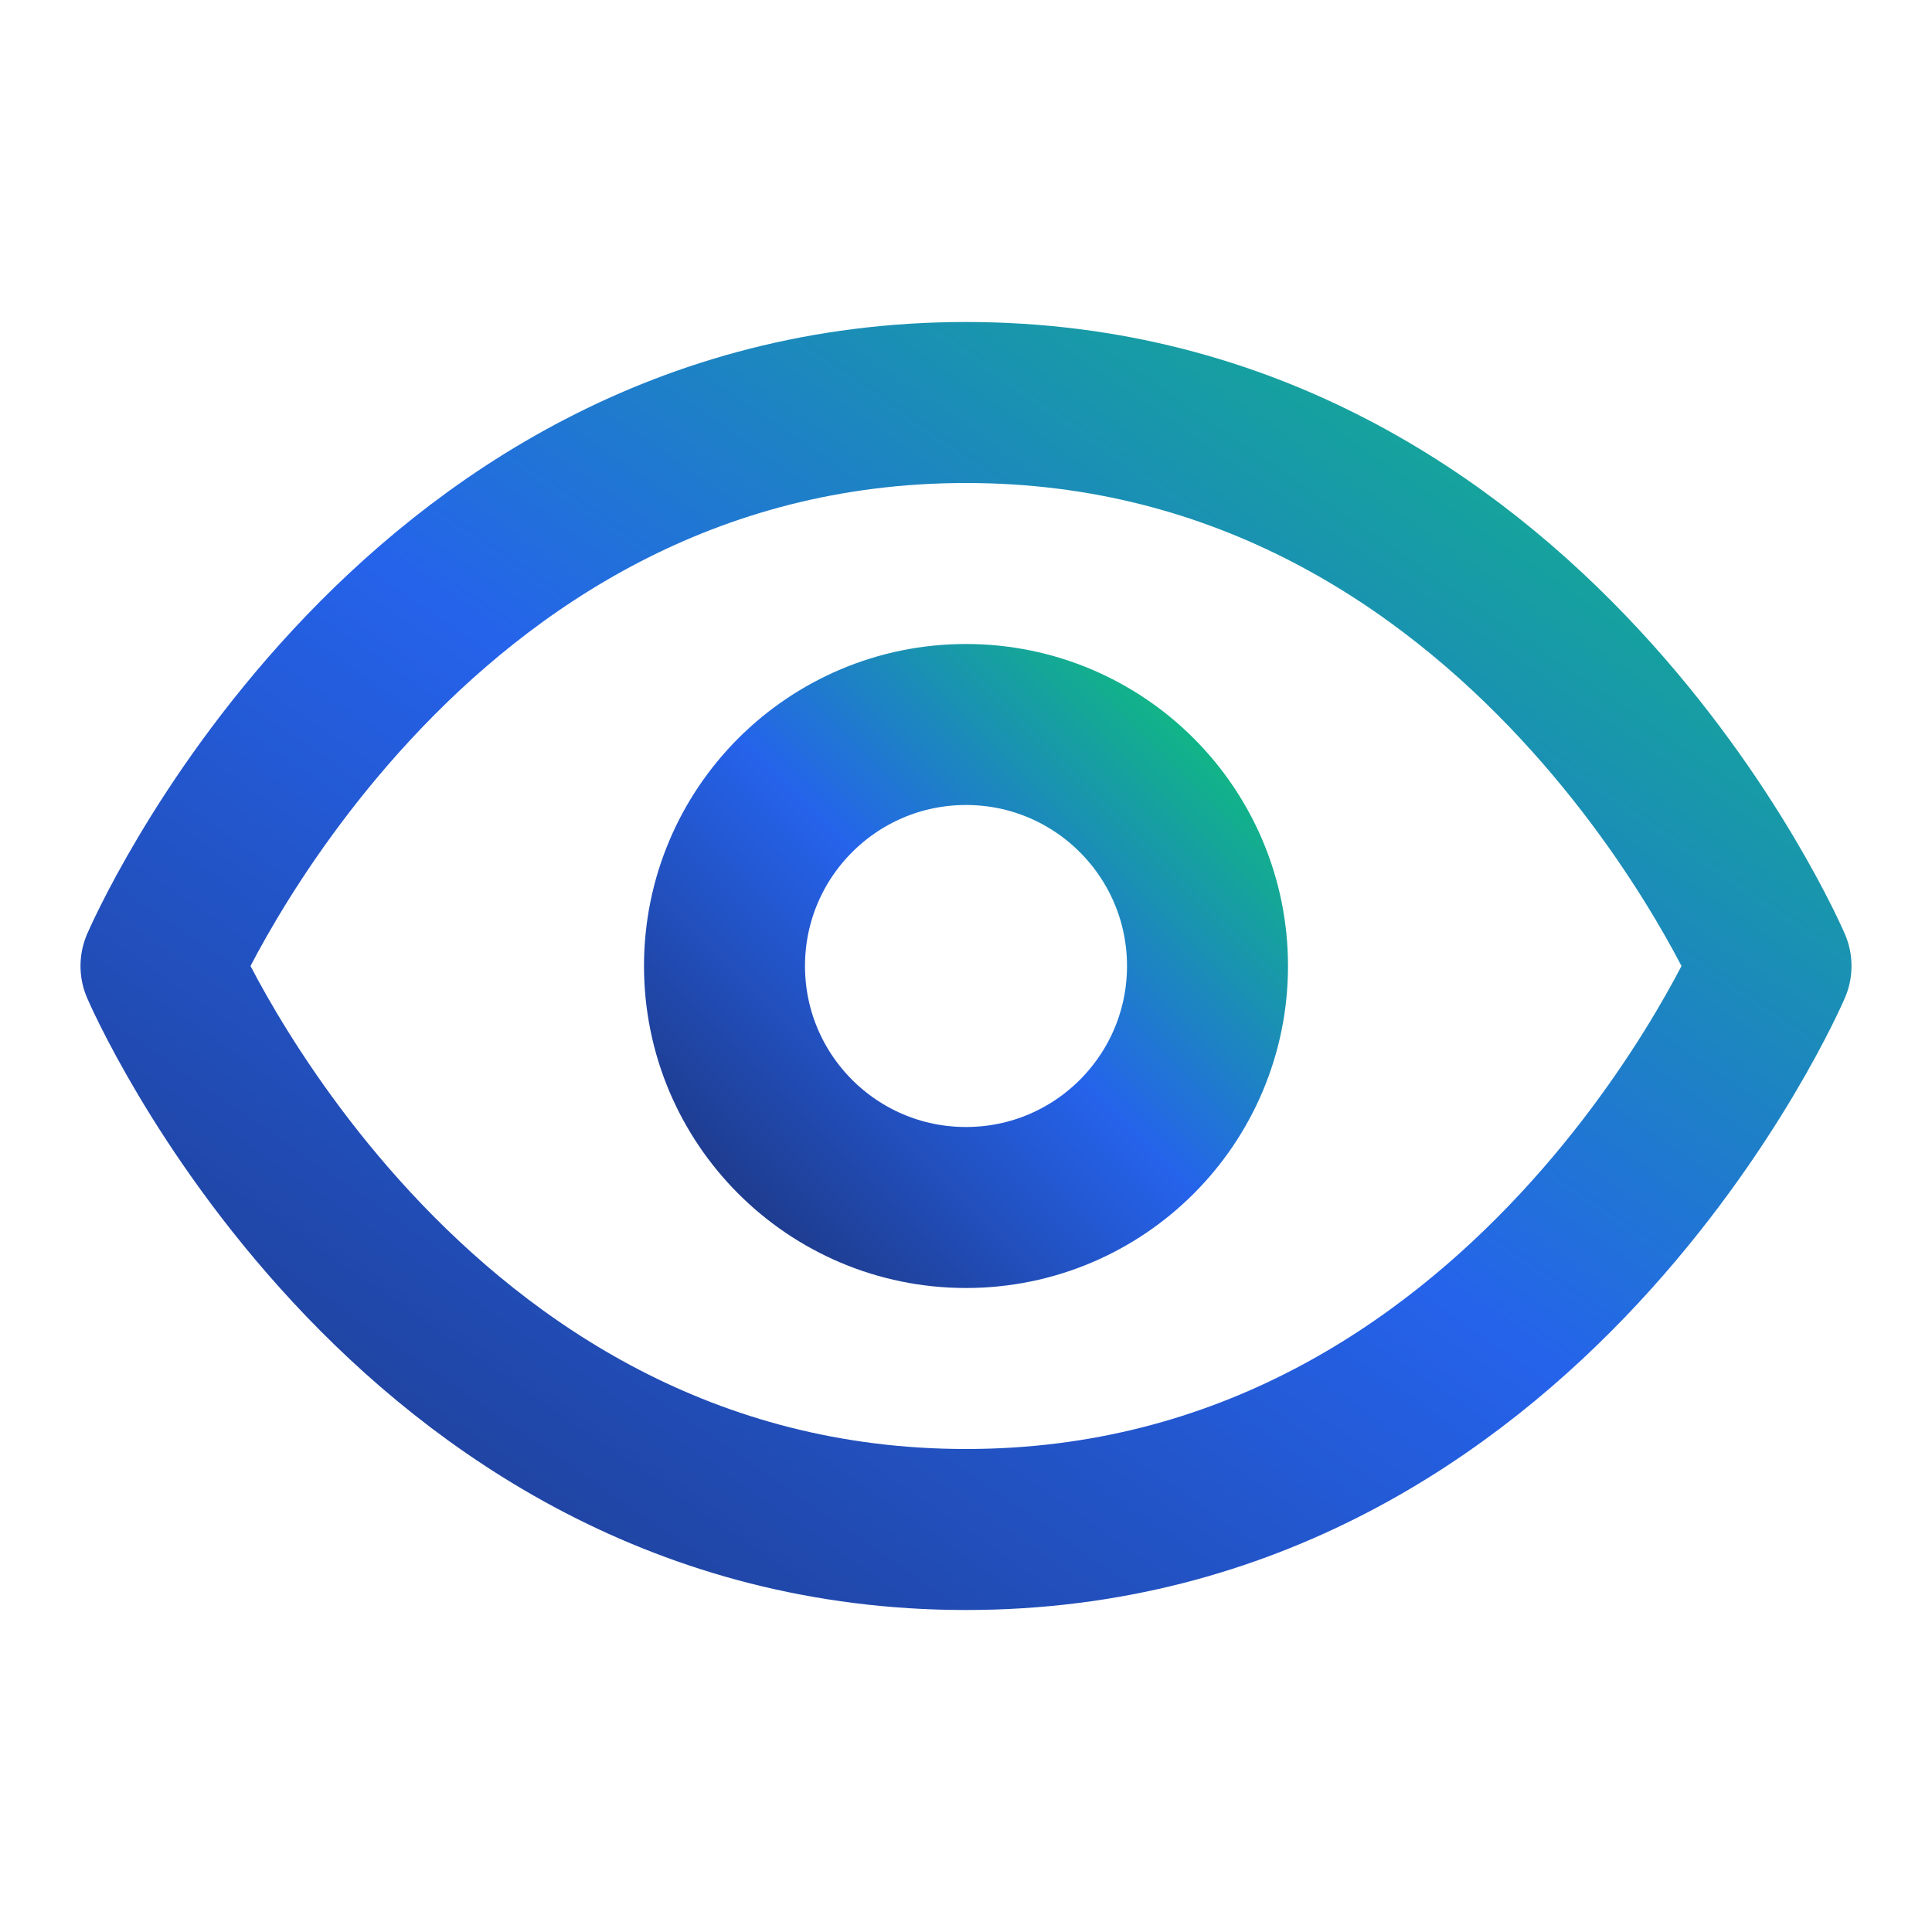
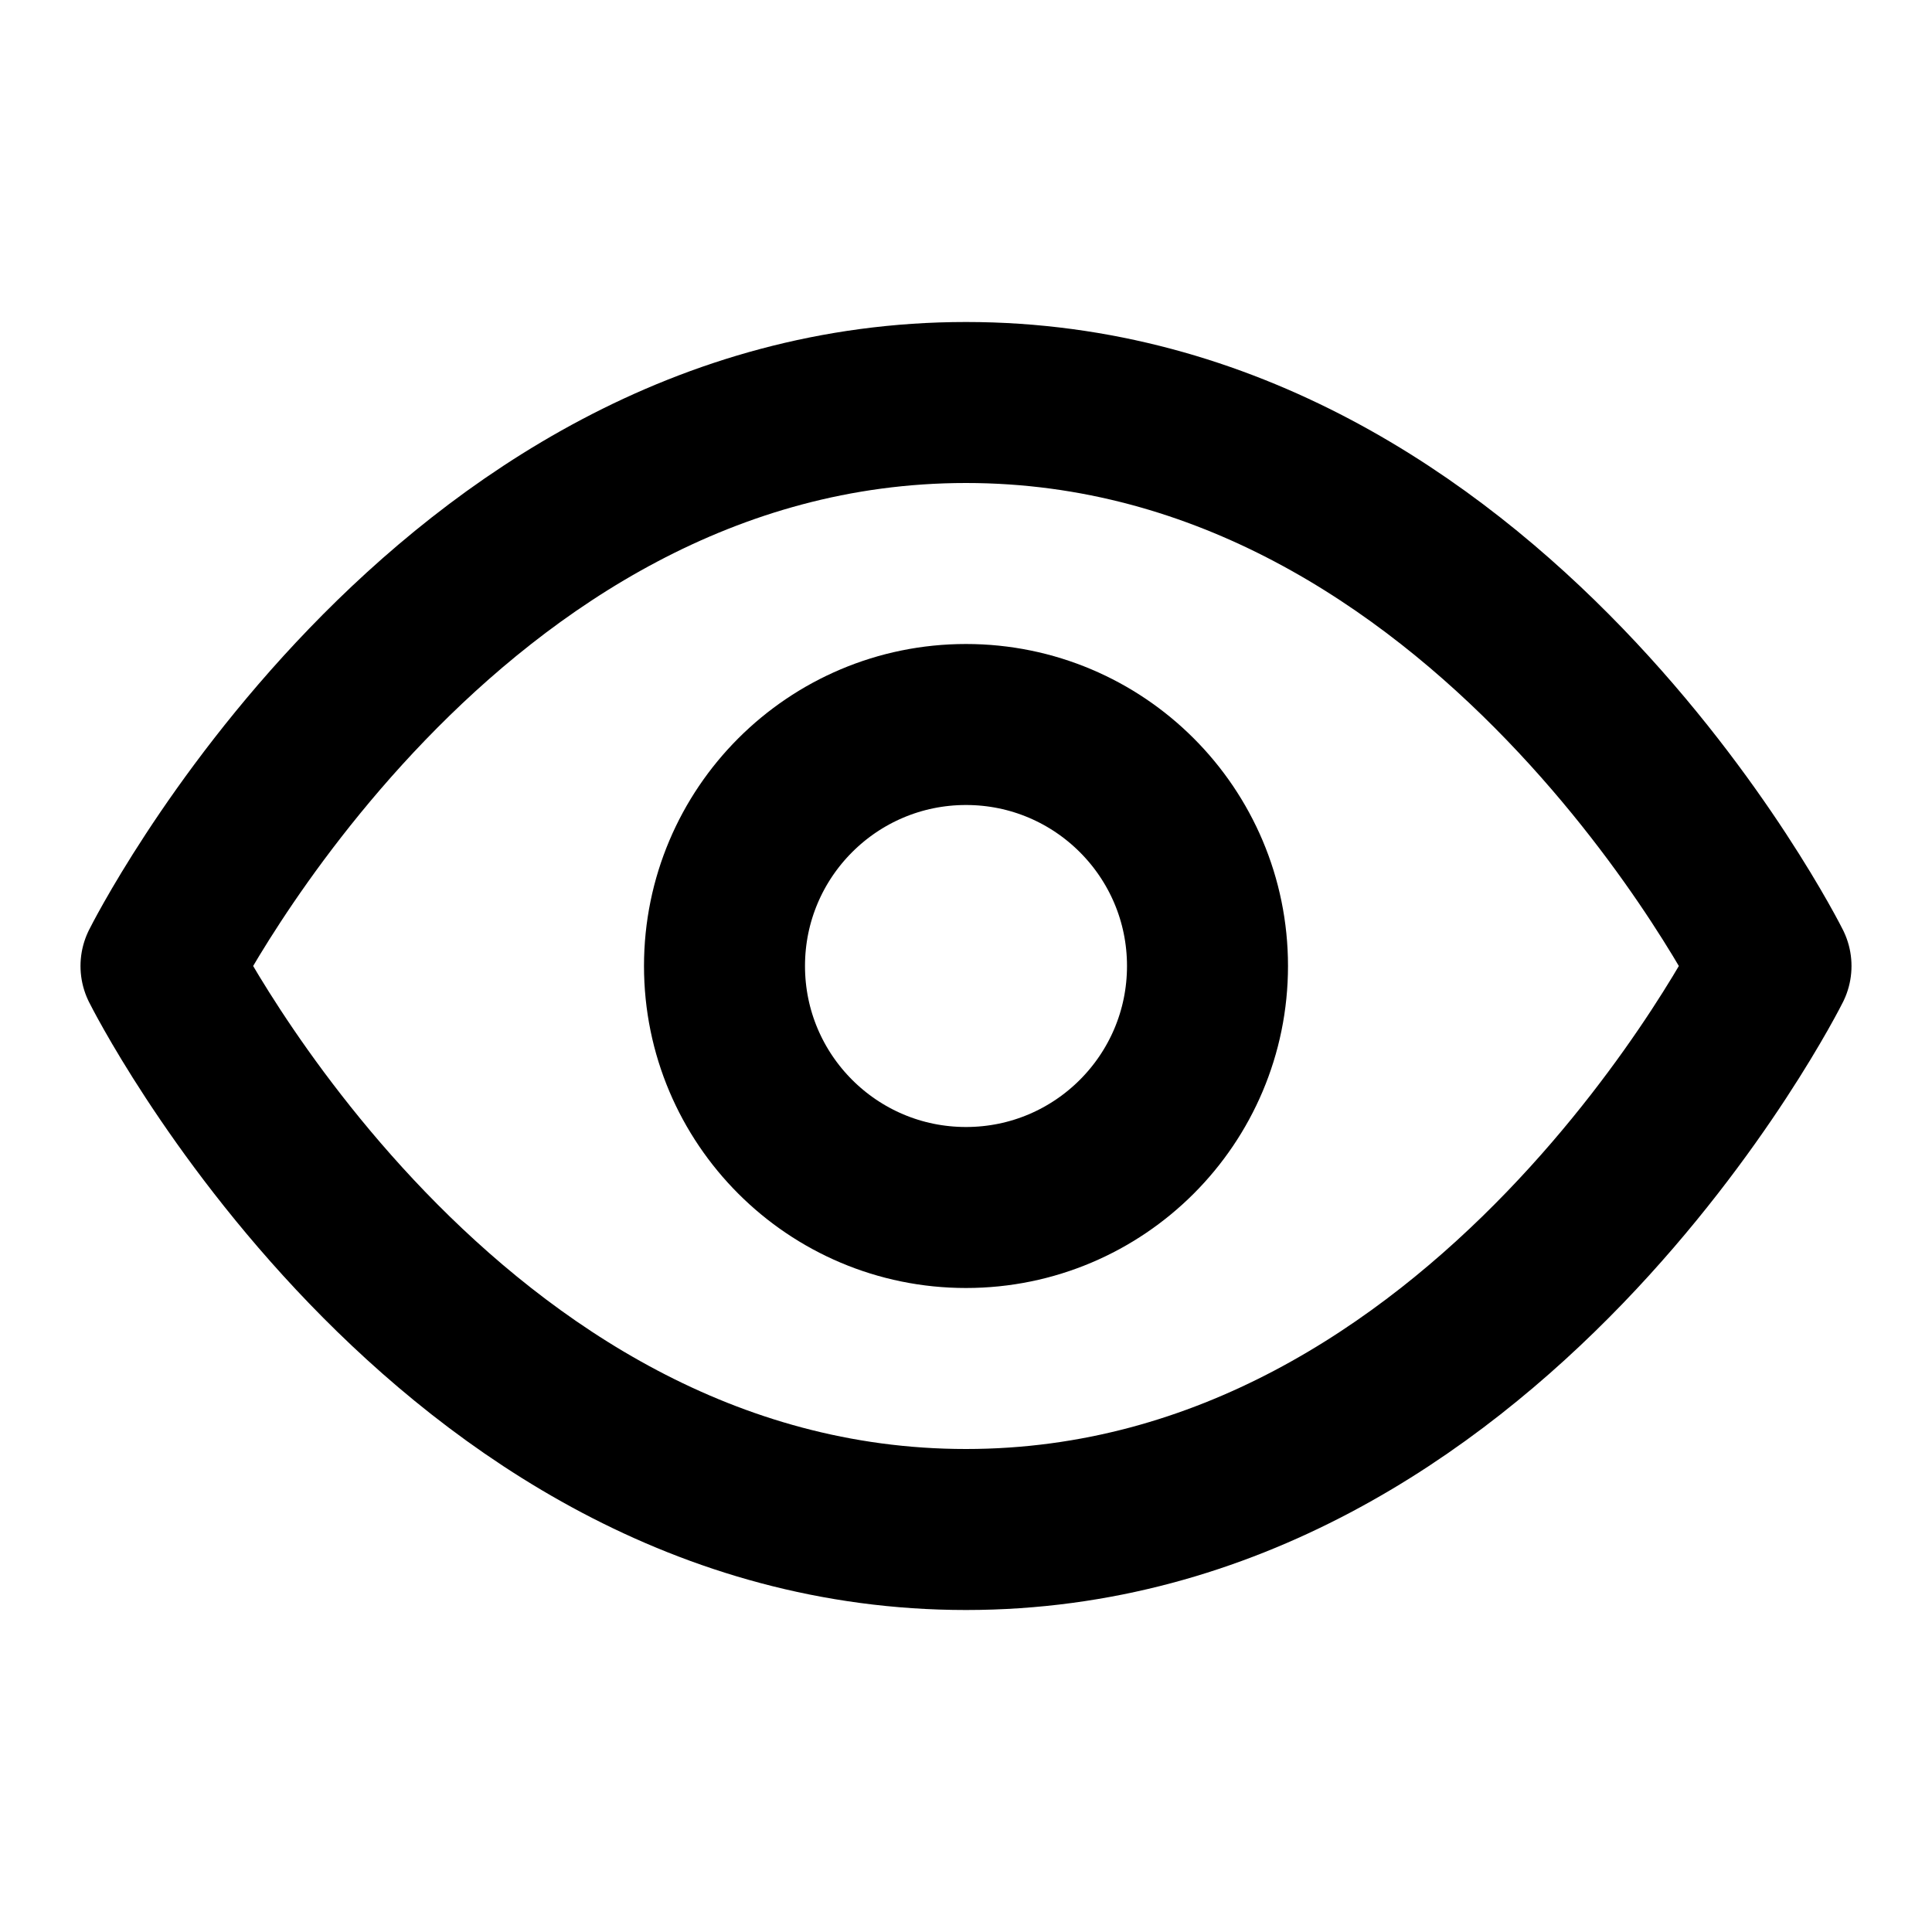
- <svg xmlns="http://www.w3.org/2000/svg" width="24" height="24" viewBox="0 0 24 24" fill="none" stroke="url(#brGradient)" stroke-width="2" stroke-linecap="round" stroke-linejoin="round">
-   <defs>
-     <linearGradient id="brGradient" x1="0%" y1="100%" x2="100%" y2="0%">
-       <stop offset="0%" stop-color="#1e3a8a" />
-       <stop offset="50%" stop-color="#2563eb" />
-       <stop offset="100%" stop-color="#10b981" />
-     </linearGradient>
-   </defs>
-   <path d="M2 12s3-7 10-7 10 7 10 7-3 7-10 7-10-7-10-7Z" />
+ <svg xmlns="http://www.w3.org/2000/svg" width="24" height="24" viewBox="0 0 24 24" fill="none" stroke="currentColor" stroke-width="2" stroke-linecap="round" stroke-linejoin="round">
+   <path d="M2 12s3.5-7 10-7 10 7 10 7-3.5 7-10 7-10-7-10-7z" />
  <circle cx="12" cy="12" r="3" />
</svg>
